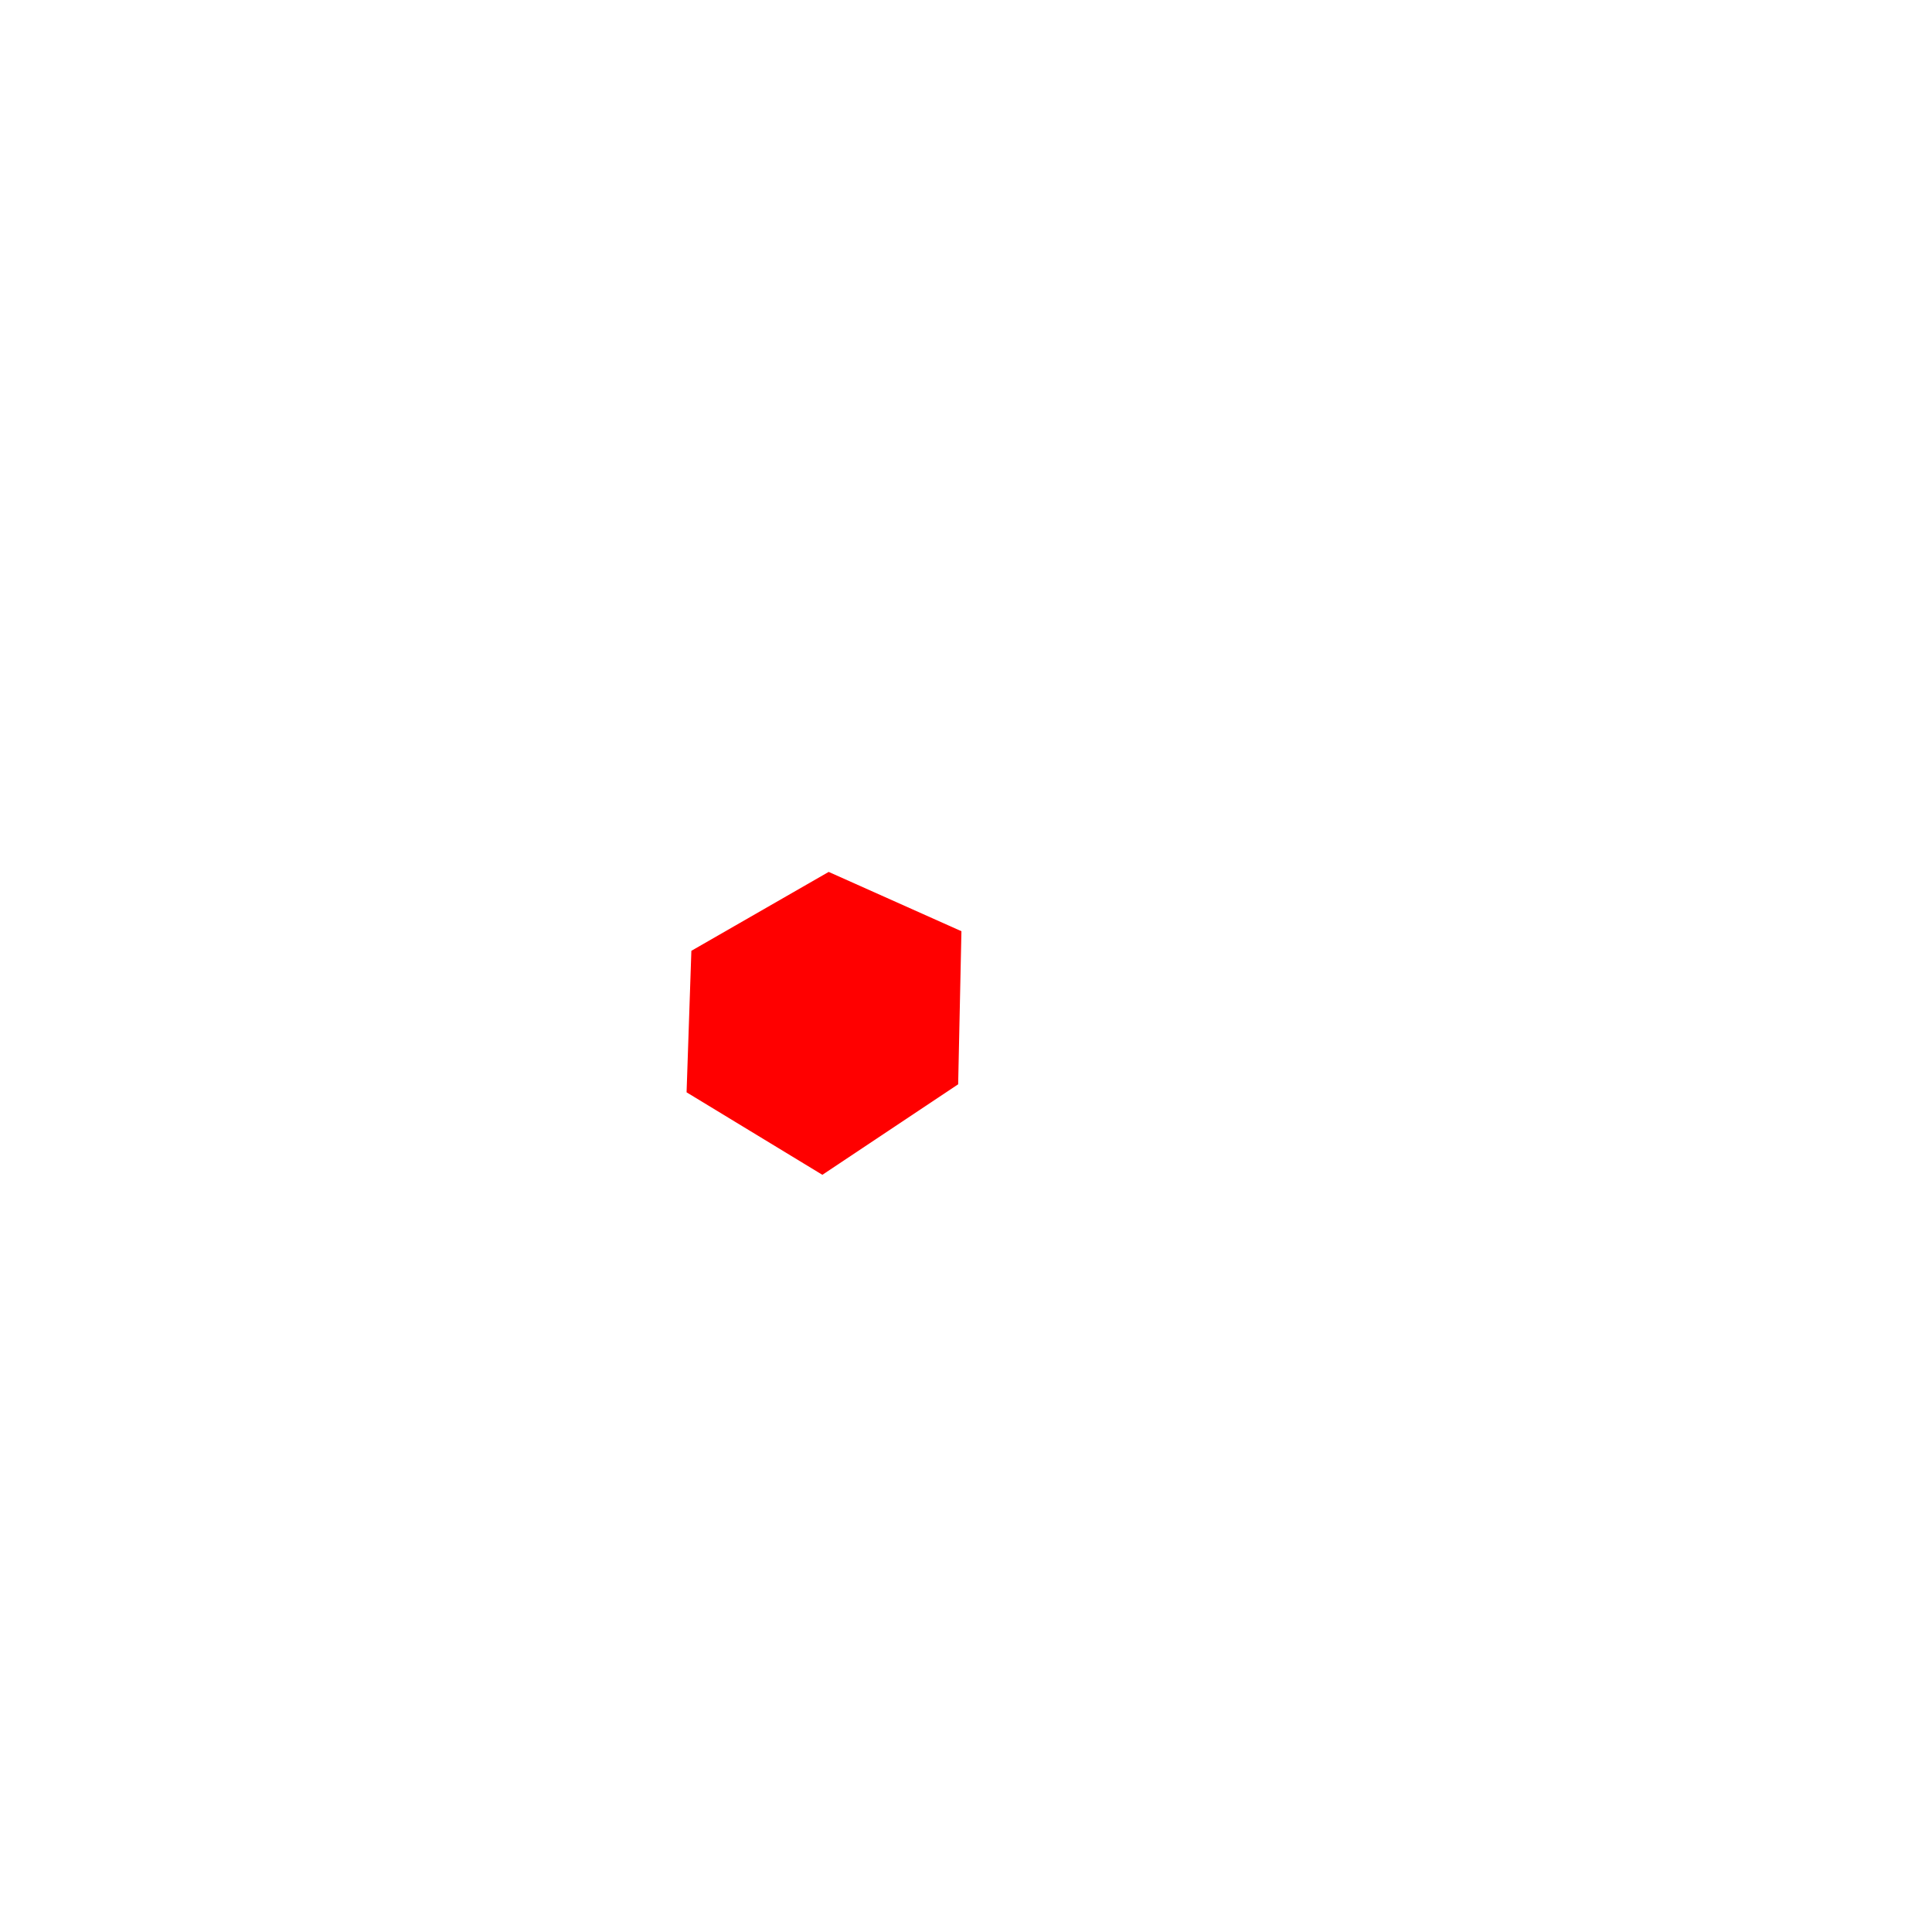
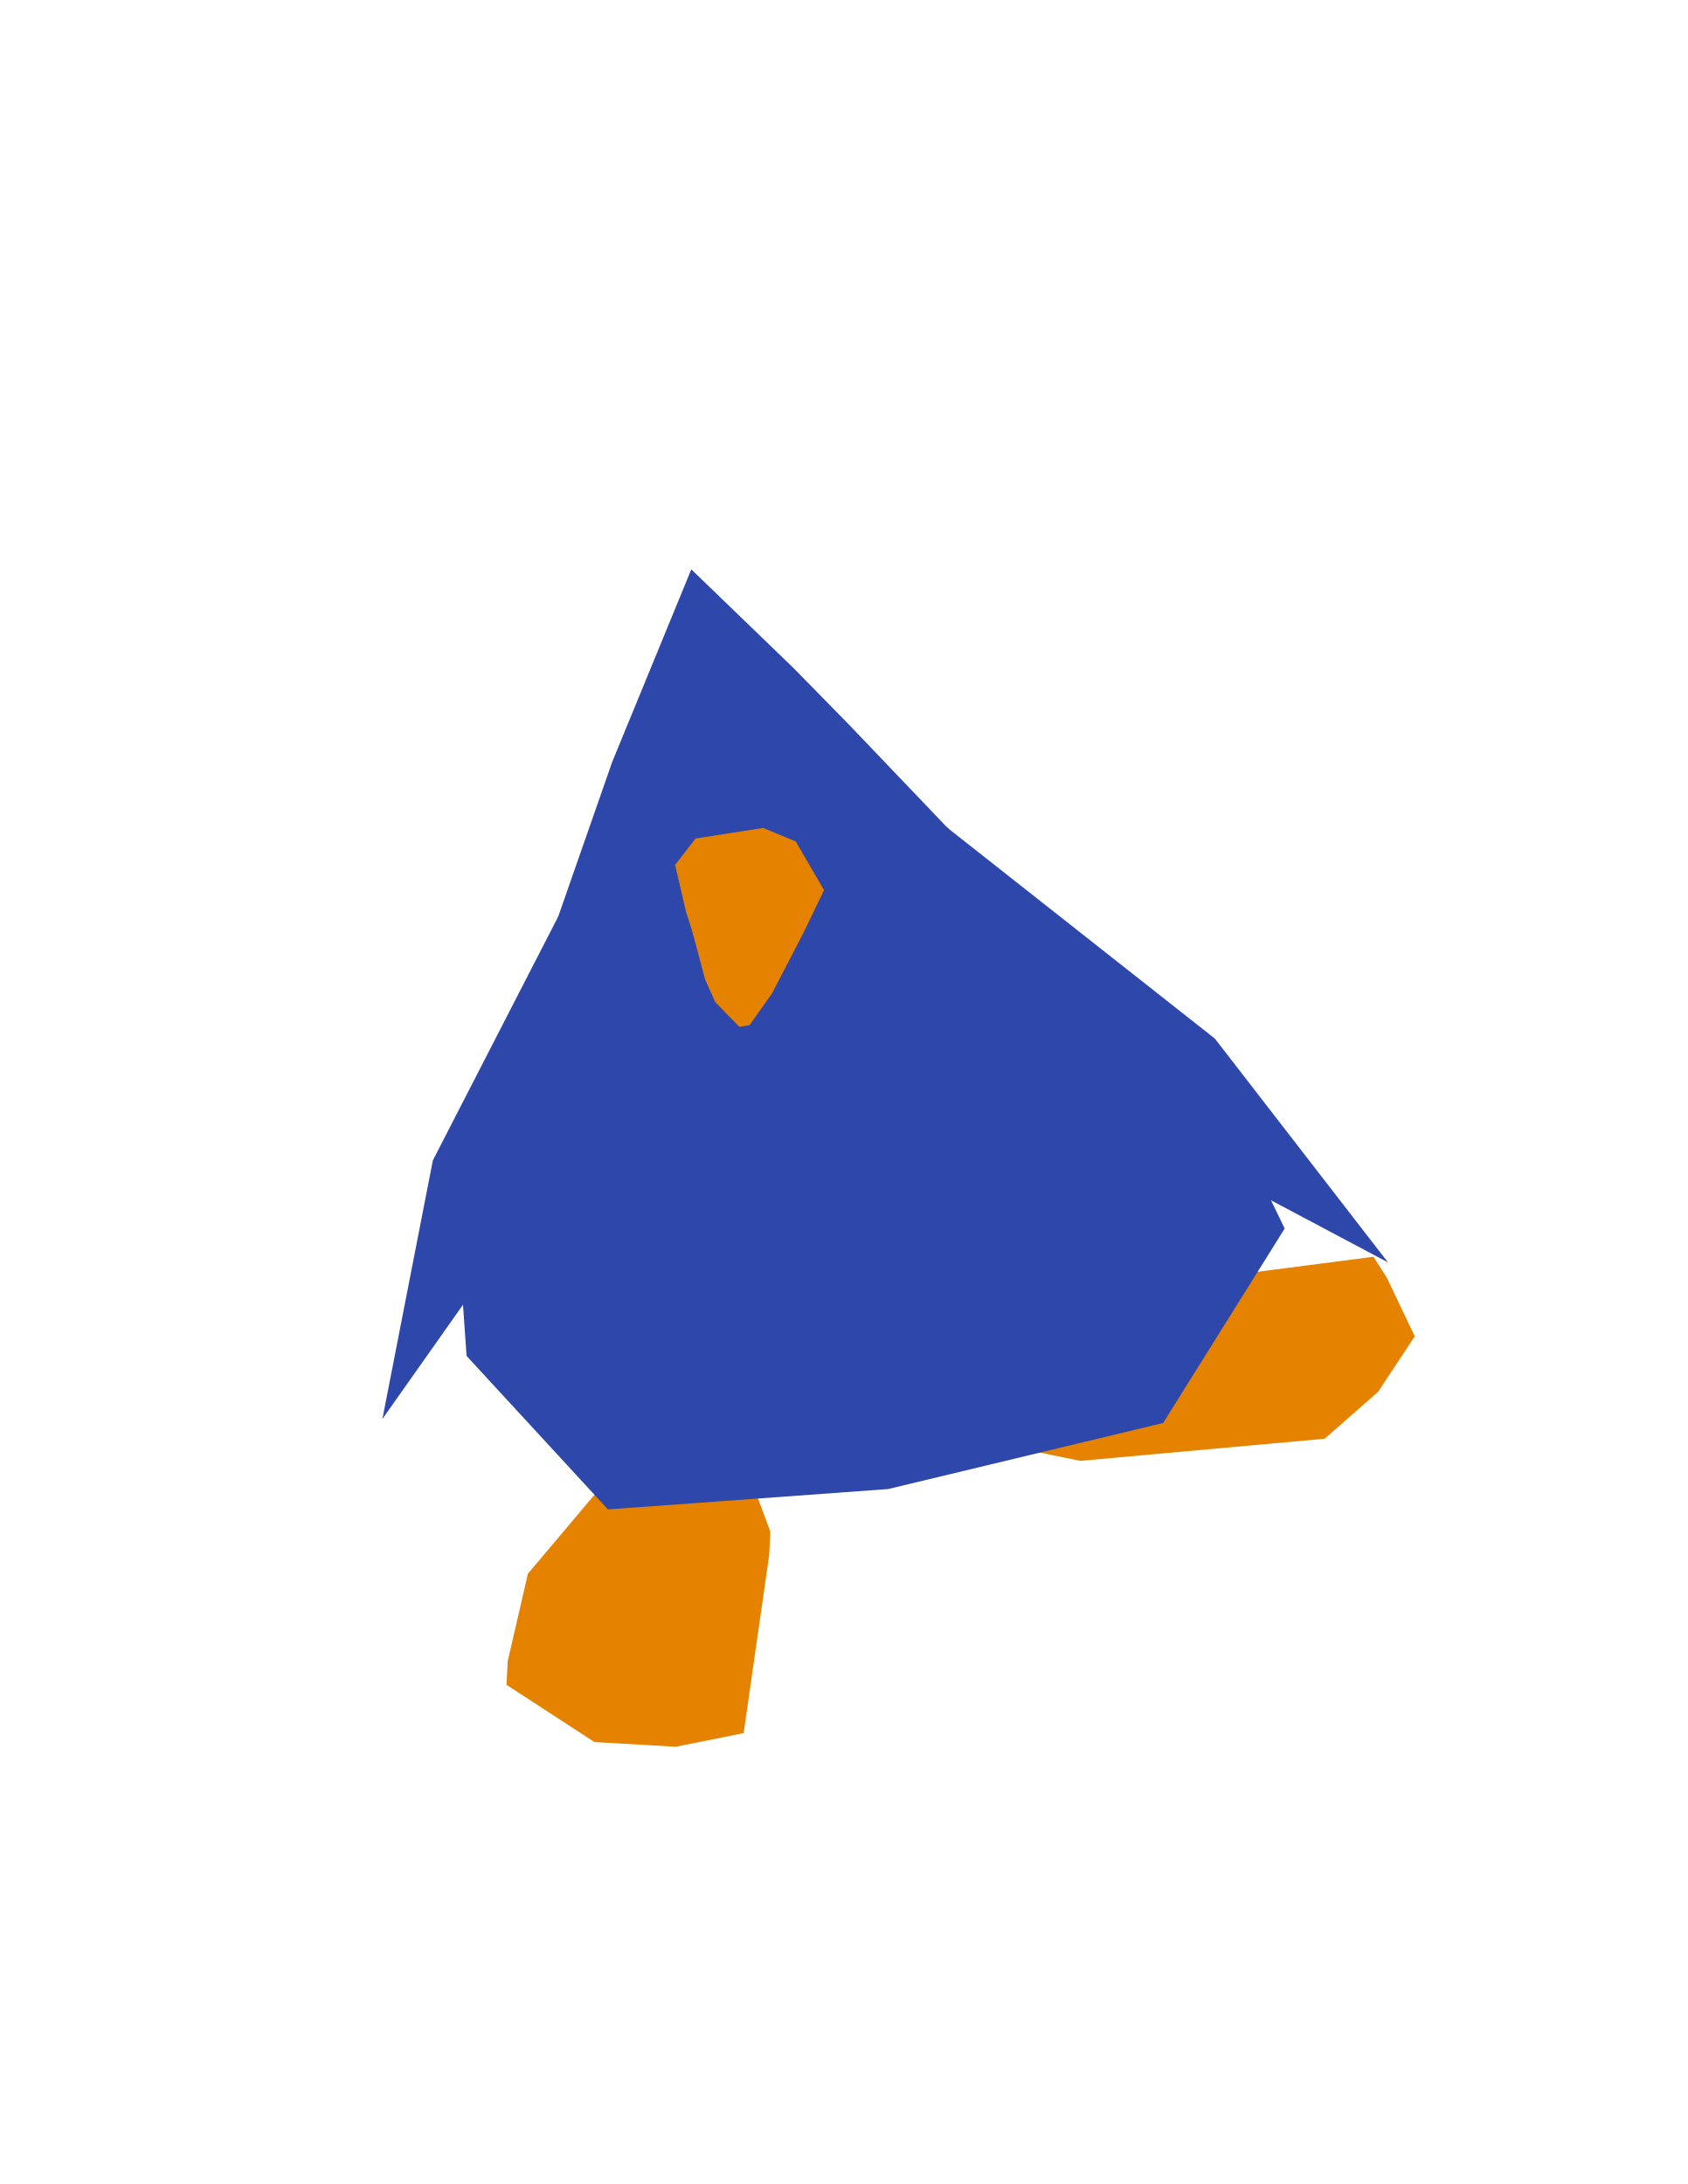
- <svg xmlns="http://www.w3.org/2000/svg" viewBox="-1000 -1000 2000 2000">
-   <path d="M-142.148,-97.4 l-142.148,81.679 l-4.964,146.482 l140.572,85.398 l140.572,-93.682 l3.387,-158.484 z" fill="red" />
+ <svg xmlns="http://www.w3.org/2000/svg" height="279.4mm" viewBox="-100, -100, 200, 200" width="215.9mm">
+   <g class="Mesh2">
+     <path d="M63.291 35.542 L56.958 41.092 L28.006 43.713 L15.657 41.194 L0.223 21.096 L0.877 19.548 L8.107 10.584 L32.672 29.225 L27.787 30.362 L48.006 21.439 L62.743 19.526 L64.333 22.006 L67.641 28.961 z" fill="#E58200" />
+   </g>
+   <g class="Mesh3">
+     <path d="M-10.691 46.796 L-8.720 52.103 L-8.857 54.892 L-11.883 75.980 L-19.928 77.595 L-29.561 77.037 L-39.978 70.259 L-39.841 67.469 L-37.444 57.084 L-28.669 46.680 L-23.235 19.228 L-22.902 18.773 L-9.869 18.512 z" fill="#E58200" />
+   </g>
+   <g class="Mesh0">
+     <path d="M-48.709 8.104 L-33.854 -20.792 L-27.654 -16.800 L-30.899 5.032 L-54.685 38.743 z" fill="#2E47AA" />
+     <path d="M8.497 -34.279 L43.959 -6.325 L64.463 20.190 L20.765 -3.013 L8.097 -22.367 L15.046 -28.406 z" fill="#2E47AA" />
+     <path d="M-40.165 -1.658 L-33.854 -20.792 L-27.454 -39.122 L-18.084 -61.937 L-5.926 -50.196 L0.638 -43.496 L15.046 -28.406 L30.896 -12.723 L45.262 1.785 L52.227 16.182 L37.823 39.226 L5.236 47.055 L-27.959 49.469 L-44.715 31.277 L-45.780 15.962 z" fill="#2E47AA" />
+     <path d="M38.279 -9.933 L64.463 20.190 L31.027 -15.394 z" fill="#2E47AA" />
+     <path d="M-38.956 -4.497 L-54.685 38.743 L-40.165 -1.658 L-30.277 -11.210 L-41.522 2.493 z" fill="#2E47AA" />
+   </g>
+   <g class="Mesh1">
+     <path d="M-16.444 -13.318 L-15.242 -10.650 L-12.395 -7.729 L-11.185 -7.918 L-8.514 -11.697 L-4.715 -19.017 L-2.356 -23.923 L-5.714 -29.700 L-9.578 -31.290 L-17.583 -30.044 L-20.002 -26.910 L-19.063 -23.159 z" fill="#E58200" />
+     <path d="M-20.002 -26.910 L-18.717 -21.376 L-17.312 -17.056 z" fill="#E58200" />
+     <path d="M-19.063 -23.159 L-17.312 -17.056 L-15.242 -10.650 z" fill="#E58200" />
+   </g>
</svg>
